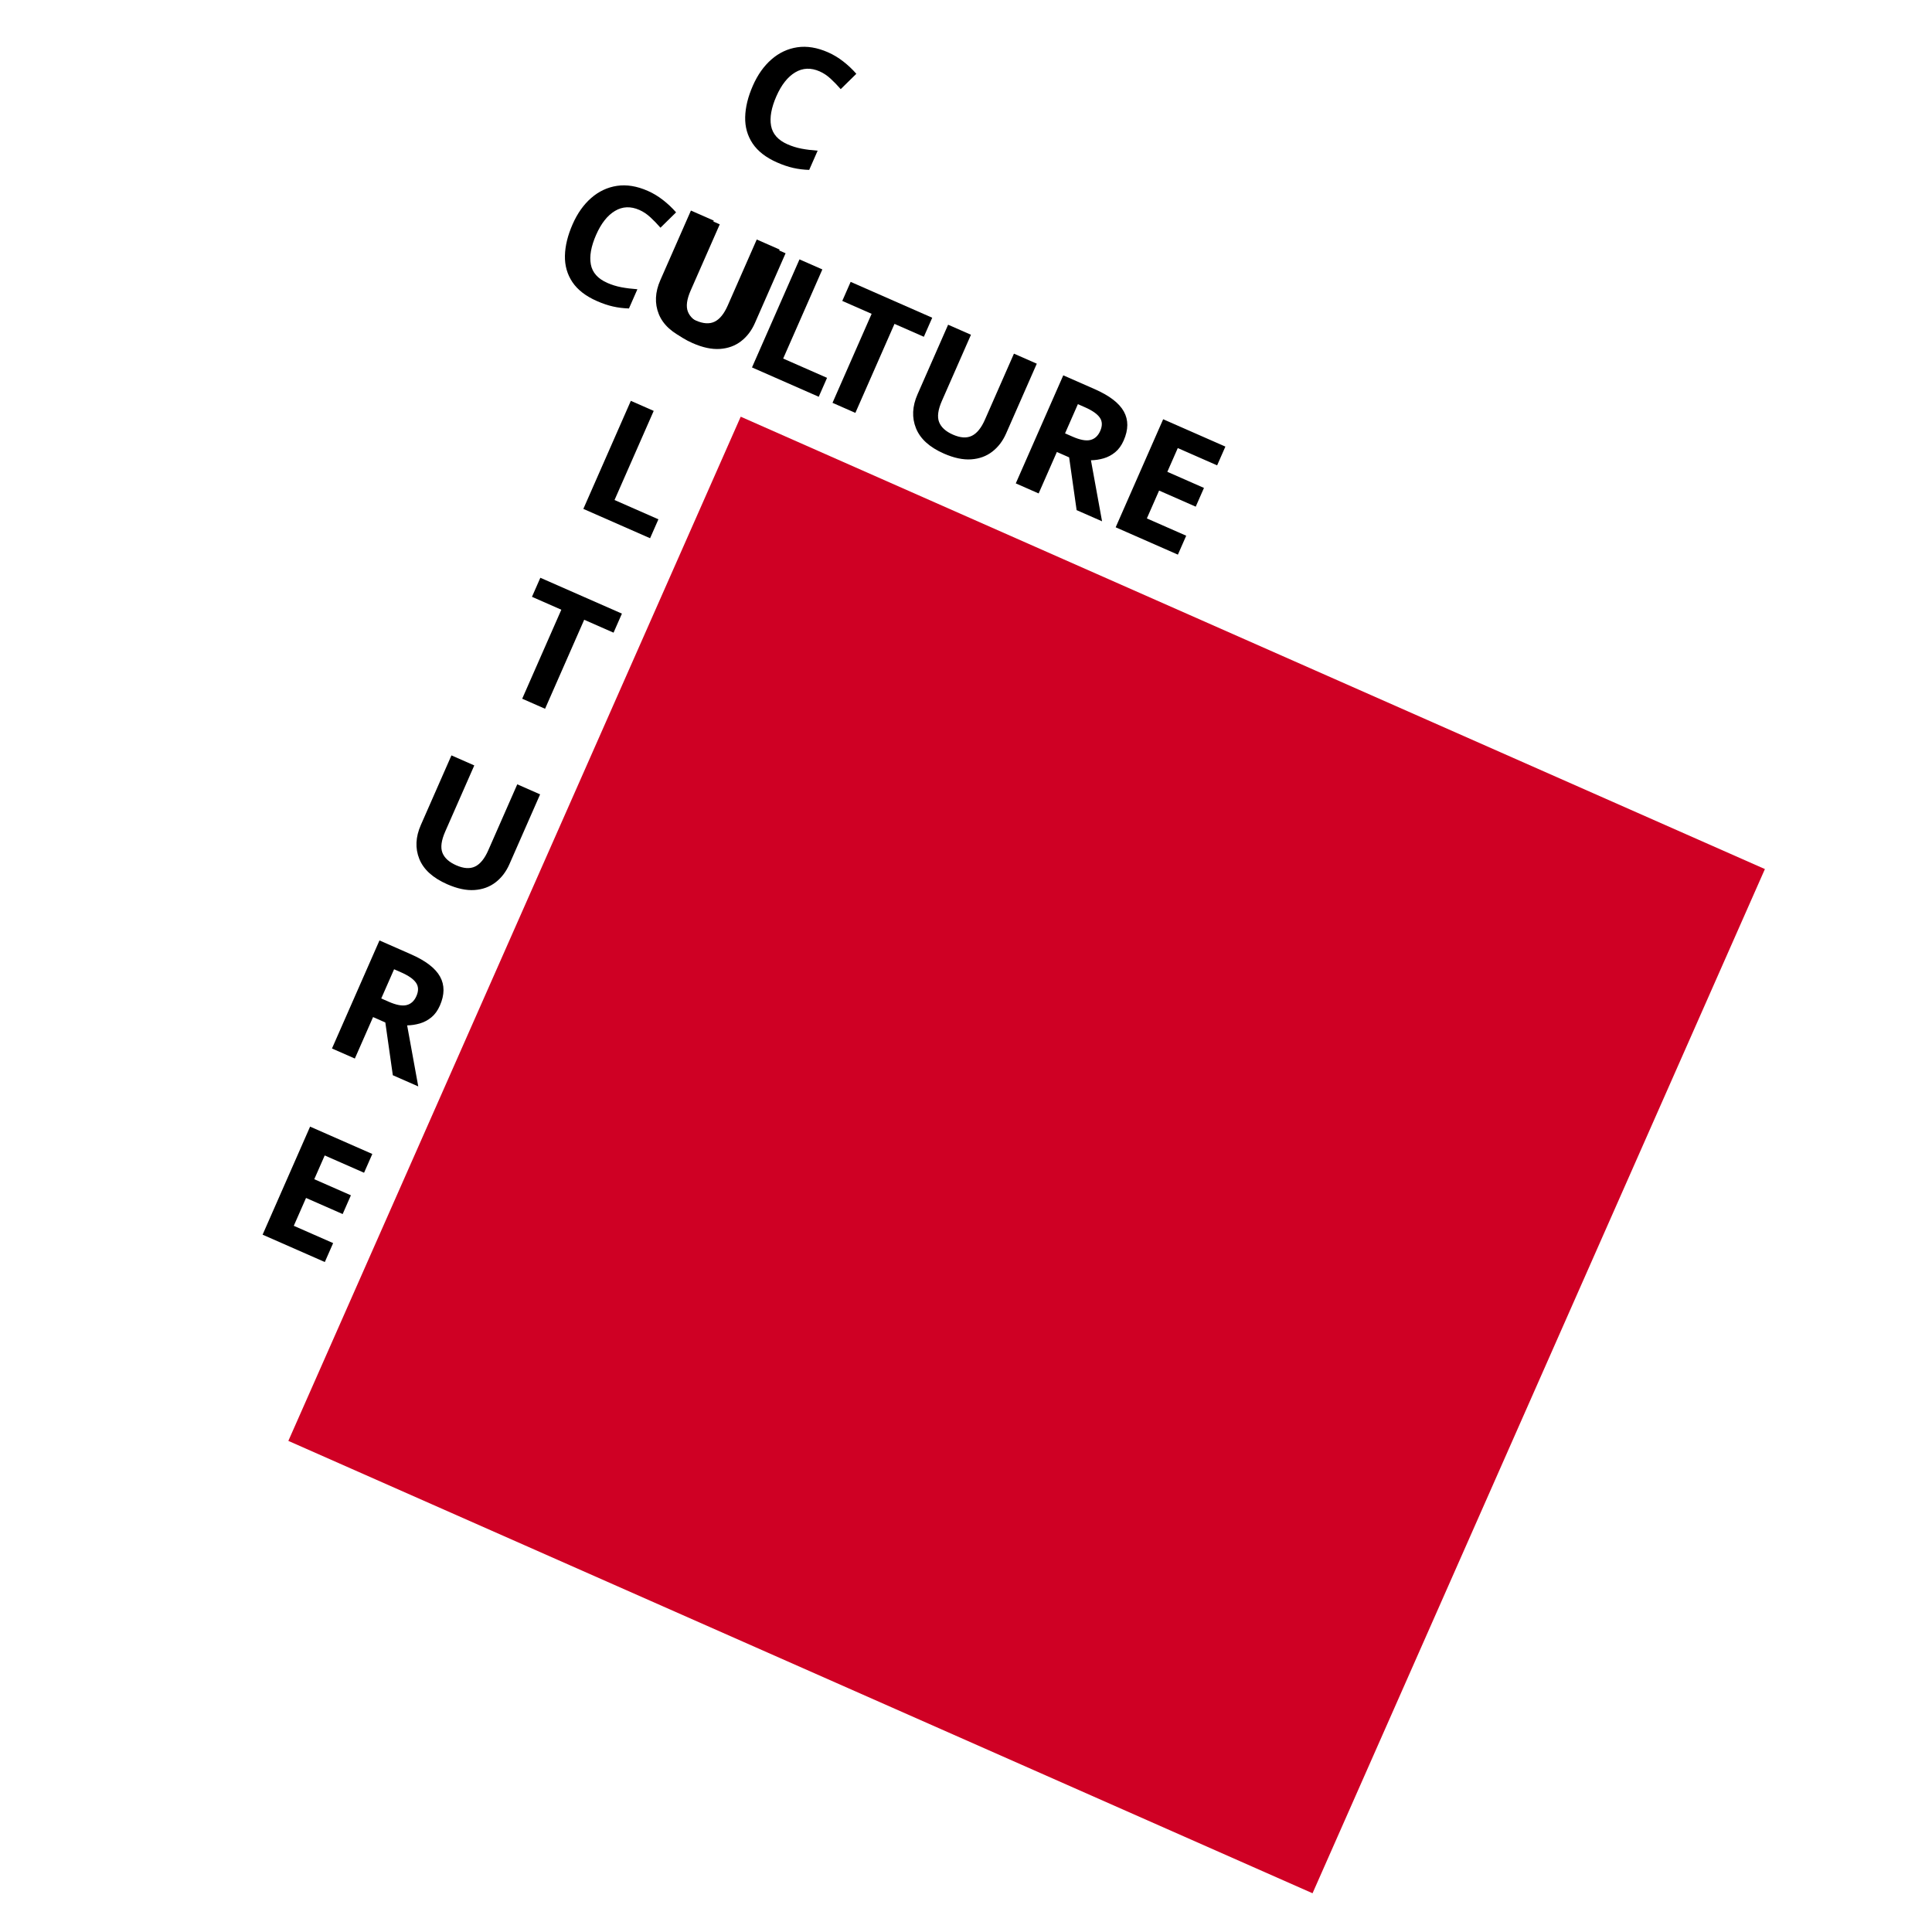
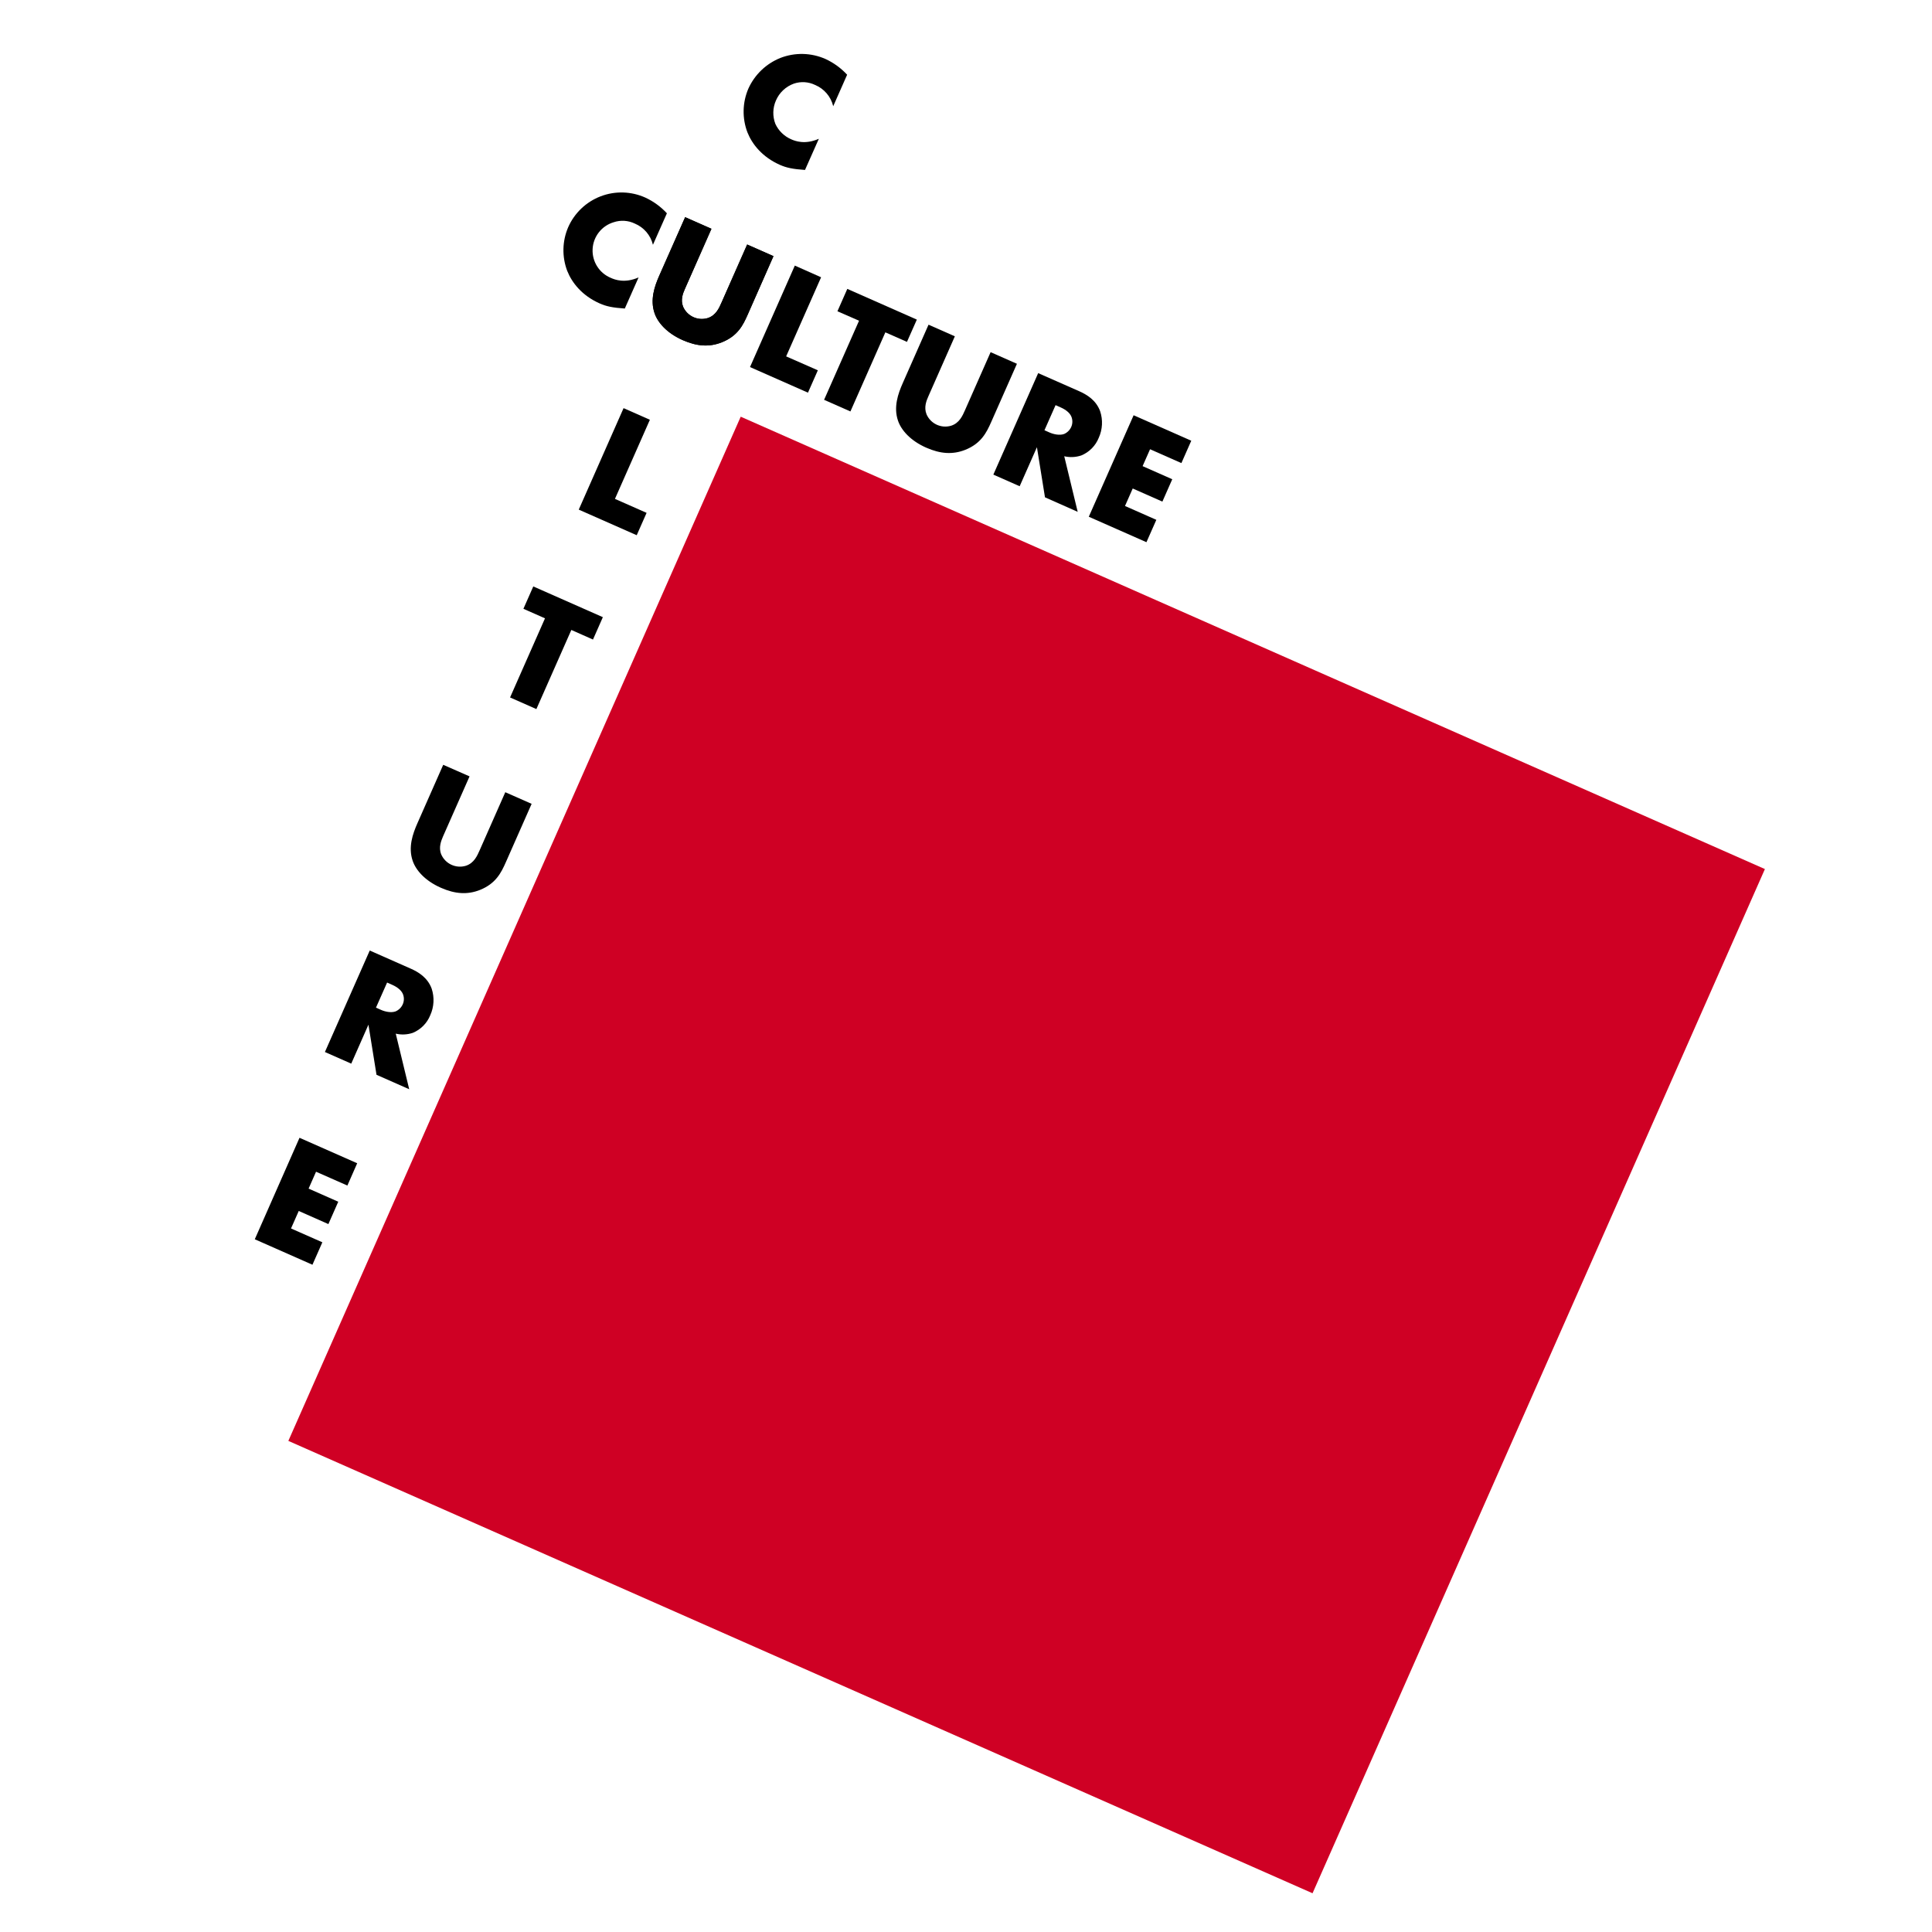
<svg xmlns="http://www.w3.org/2000/svg" id="Laag_1" data-name="Laag 1" viewBox="0 0 1080 1080">
  <defs>
-     <style>.cls-1{fill:#cf0024;}.cls-2{font-size:92.97px;font-family:FuturaPT-Bold, Futura PT;font-weight:700;}.cls-3{letter-spacing:-0.06em;}</style>
+     <style>.cls-1{fill:#cf0024;}</style>
  </defs>
  <rect class="cls-1" x="260.95" y="332.68" width="625.89" height="625.89" transform="translate(-248.56 909.76) rotate(-66.17)" />
-   <text class="cls-2" transform="matrix(0.91, 0.4, -0.4, 0.91, 301.94, 153.34)">CU<tspan class="cls-3" x="121.78" y="0">L</tspan>
-     <tspan x="159.71" y="0">TURE</tspan>
-   </text>
-   <text class="cls-2" transform="matrix(0.91, 0.4, -0.4, 0.91, 402.7, 75.88)">C<tspan x="-6.14" y="111.56">U</tspan>
-     <tspan x="5.53" y="223.12">L</tspan>
-     <tspan x="5.48" y="334.68">T</tspan>
-     <tspan x="-6.14" y="446.24">U</tspan>
-     <tspan x="-1.77" y="557.8">R</tspan>
-     <tspan x="4.65" y="669.35">E</tspan>
-   </text>
+   <path d="M349.27,172.47c-6.81-.46-10.34-1.21-14-2.83-9.86-4.35-15.53-11.53-18.18-18.19a32.51,32.51,0,0,1,.54-24.46,32.54,32.54,0,0,1,43.17-16.51,38.5,38.5,0,0,1,12,8.75L365,136.84A17.26,17.26,0,0,0,354.91,125a15.72,15.72,0,0,0-11.86-.77,16.53,16.53,0,0,0-1.55,31.13c2.21,1,7.77,3.12,15.47-.28Z" />
+   <path d="M397.71,127.91,382.88,161.5c-1.06,2.38-2.59,6.07-1,10a11.42,11.42,0,0,0,13.66,6.34c4.72-1.48,6.48-5.68,7.86-8.83l14.28-32.32,14.71,6.5L418,175.8c-2.62,6-5.62,12-14.49,15.56-6.9,2.74-13.83,2.32-21.82-1.21-8.93-3.94-14-9.82-15.79-15.1-2.57-7.54,0-15,2.69-21.07L383,121.41Z" />
+   <path d="M459,155l-19.54,44.22L457.18,207l-5.52,12.5-32.4-14.31,25.05-56.72Z" />
+   <path d="M494.92,185.78,475.39,230l-14.72-6.5,19.54-44.22L468.13,174l5.52-12.51,38.87,17.17L507,191.11Z" />
+   <path d="M533.77,188l-14.83,33.59c-1.05,2.38-2.58,6.08-1,10A11.42,11.42,0,0,0,531.62,238c4.72-1.47,6.48-5.68,7.87-8.82l14.27-32.32,14.71,6.5L554.09,235.9c-2.63,5.95-5.63,12-14.49,15.55-6.91,2.74-13.84,2.33-21.83-1.2-8.93-3.95-14-9.83-15.79-15.11-2.57-7.54,0-15,2.7-21.07l14.38-32.57Z" />
+   <path d="M603.34,218.72c4.25,1.88,9.39,5,11.64,11.14a20.4,20.4,0,0,1-.78,14.9,17.87,17.87,0,0,1-9.73,9.83,17.4,17.4,0,0,1-9.55.46l7.52,31.07L584.15,278l-4.5-28L570,271.81l-14.71-6.5,25.06-56.73Zm-19.48,21.79,2.8,1.24c2.21,1,5.62,1.77,8.16.86a7.72,7.72,0,0,0,4-3.94,7.32,7.32,0,0,0,.14-5.63c-.76-2-2.85-3.9-6.08-5.32l-2.81-1.24Z" />
+   <path d="M660.41,258.87l-17.52-7.74-4.17,9.44,16.58,7.33-5.52,12.5-16.58-7.33-4.32,9.78,17.52,7.74-5.53,12.5-32.23-14.23,25.06-56.73,32.23,14.24Z" />
+   <path d="M450,95c-6.8-.47-10.33-1.21-14-2.83-9.87-4.36-15.54-11.53-18.19-18.19a32.55,32.55,0,0,1,.54-24.46A33.21,33.21,0,0,1,436.21,32.4a32.87,32.87,0,0,1,25.34.62,38.38,38.38,0,0,1,12,8.75l-7.78,17.61a17.22,17.22,0,0,0-10.1-11.88,15.7,15.7,0,0,0-11.85-.77,17.3,17.3,0,0,0-10.08,9.47,17.1,17.1,0,0,0-.29,13.09,17.34,17.34,0,0,0,8.81,8.57c2.21,1,7.77,3.12,15.48-.28Z" />
+   <path d="M397.69,127.89l-14.83,33.59c-1.05,2.39-2.59,6.08-1,10a11.42,11.42,0,0,0,13.66,6.34c4.72-1.47,6.48-5.68,7.87-8.82l14.27-32.32,14.71,6.5L418,175.79c-2.63,6-5.63,12.05-14.5,15.55-6.9,2.75-13.83,2.33-21.82-1.2-8.93-3.95-14-9.83-15.79-15.11-2.57-7.53,0-15,2.69-21.06L383,121.39Z" />
+   <path d="M363.29,234.65l-19.53,44.23,17.69,7.81-5.52,12.5-32.4-14.31,25.05-56.73Z" />
+   <path d="M319.38,352.15l-19.54,44.23-14.71-6.5,19.53-44.23-12.07-5.33,5.52-12.5L337,345l-5.52,12.51Z" />
+   <path d="M262.48,434l-14.84,33.59c-1,2.38-2.58,6.08-1,10A11.43,11.43,0,0,0,260.33,484c4.71-1.48,6.47-5.68,7.86-8.83l14.27-32.32,14.72,6.5-14.39,32.58c-2.63,5.95-5.63,12-14.49,15.55-6.91,2.74-13.84,2.32-21.83-1.21-8.93-3.94-14-9.82-15.79-15.1-2.57-7.54,0-15,2.7-21.07l14.38-32.57Z" />
+   <path d="M229.65,541.5c4.25,1.87,9.4,5,11.65,11.14a20.43,20.43,0,0,1-.79,14.89,17.87,17.87,0,0,1-9.73,9.83,17.4,17.4,0,0,1-9.55.46l7.52,31.07-18.28-8.08-4.51-28-9.61,21.77-14.72-6.5,25.06-56.73Zm-19.48,21.78,2.81,1.24c2.21,1,5.62,1.77,8.15.86a7.72,7.72,0,0,0,4-3.94,7.3,7.3,0,0,0,.15-5.62c-.76-2-2.85-3.9-6.09-5.33l-2.8-1.24Z" />
+   <path d="M194.19,662.73,176.67,655l-4.16,9.44,16.58,7.33-5.52,12.5L167,676.94l-4.32,9.78,17.52,7.73L174.66,707l-32.23-14.24,25-56.73,32.24,14.24Z" />
</svg>
